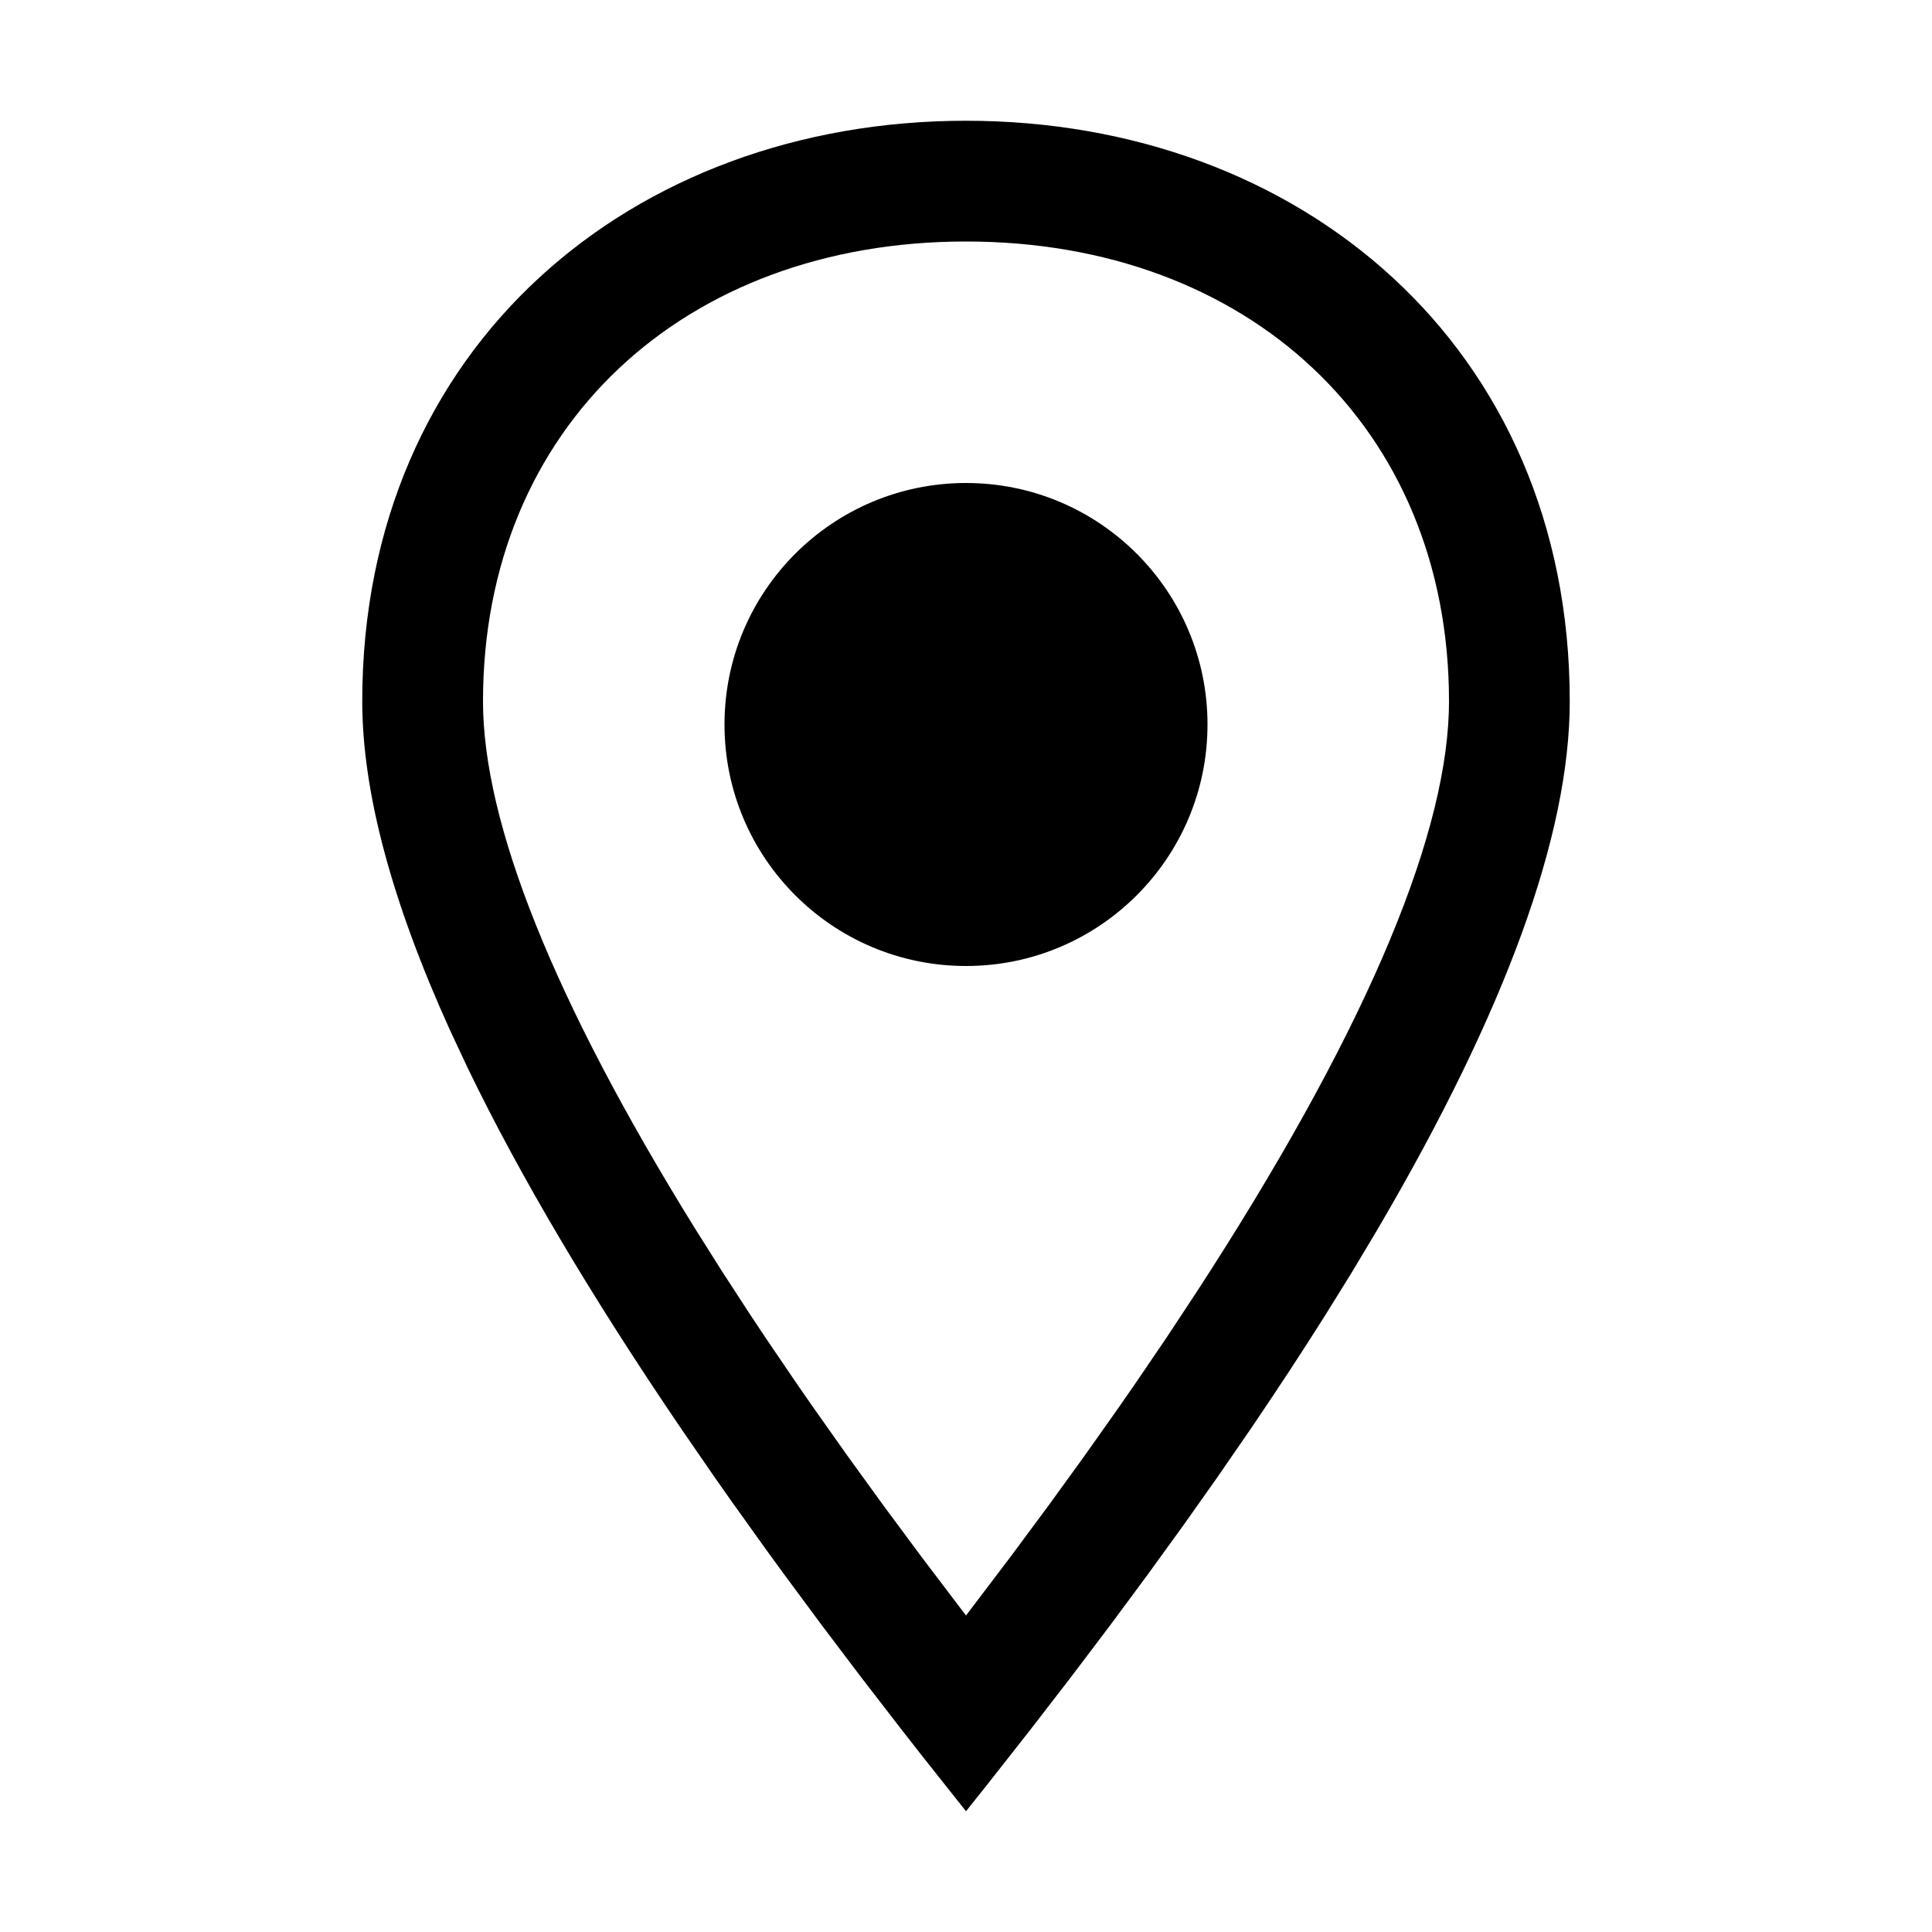
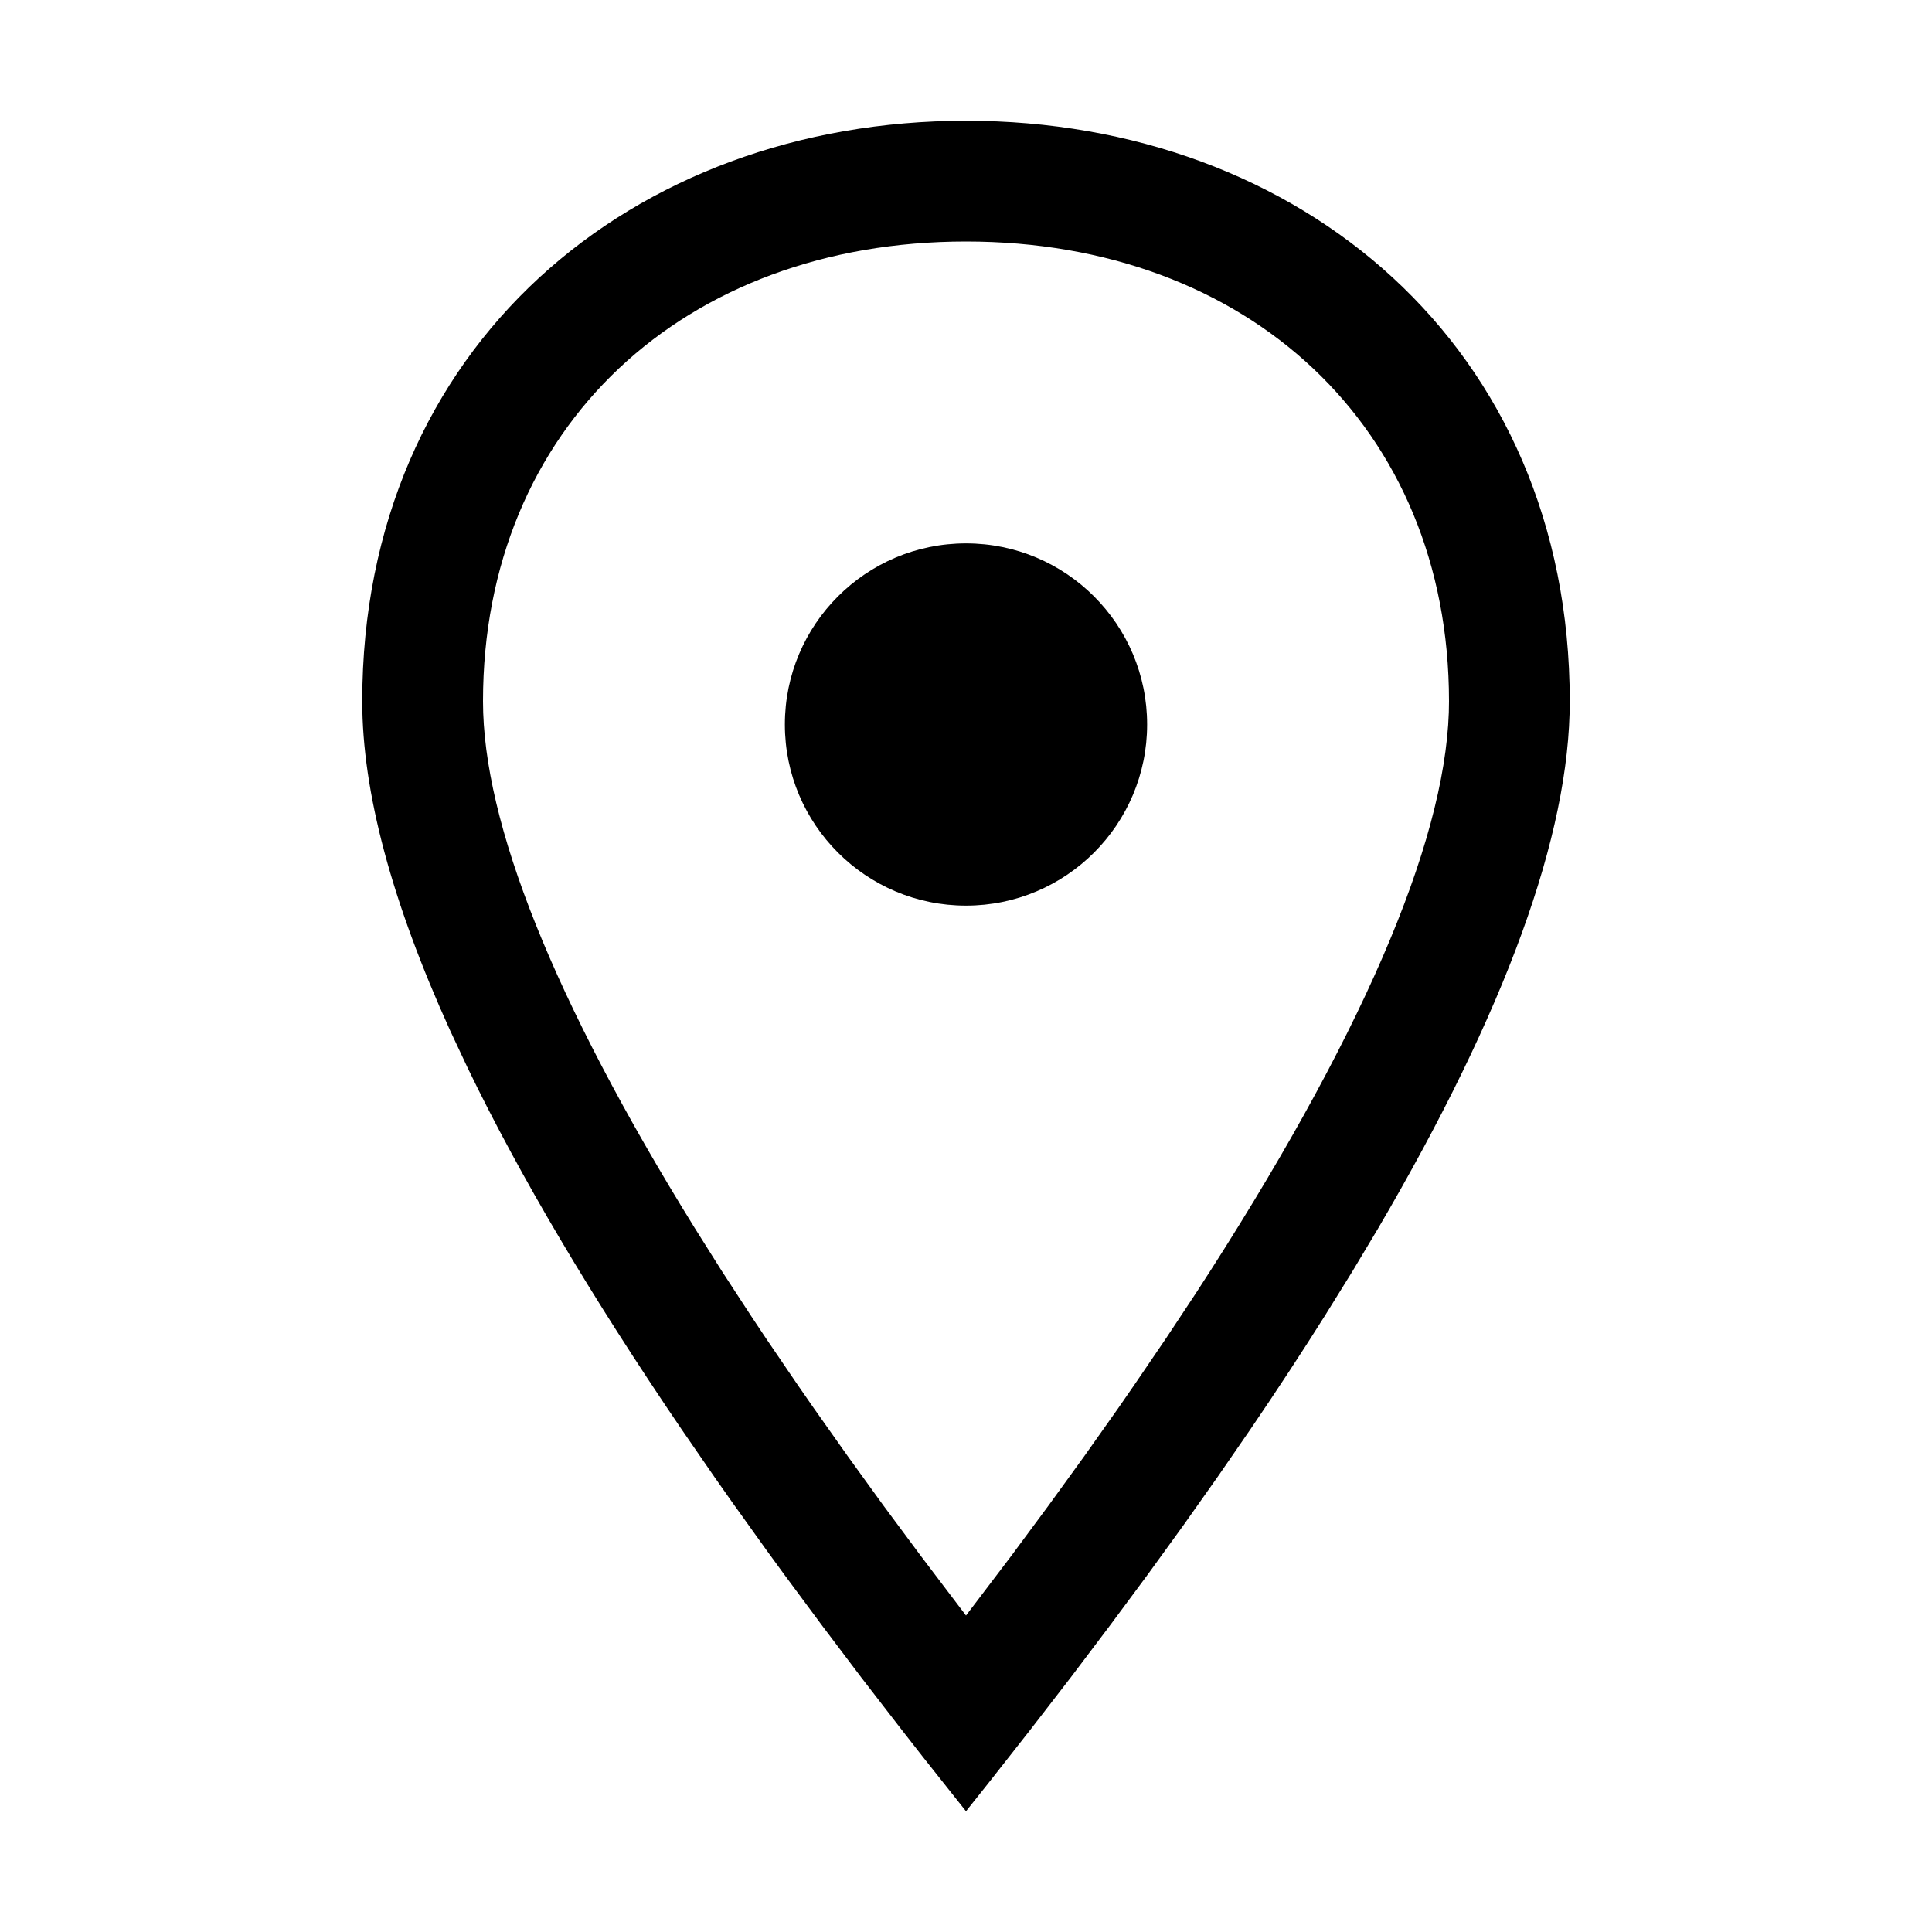
- <svg xmlns="http://www.w3.org/2000/svg" width="64px" height="64px" viewBox="0 0 64 64" version="1.1">
+ <svg xmlns="http://www.w3.org/2000/svg" width="32px" height="32px" viewBox="0 0 32 32" version="1.1">
  <g id="location" stroke="none" stroke-width="1" fill="none" fill-rule="evenodd">
-     <g id="Group" transform="translate(12, 4)" fill="#000000">
-       <path d="M20,0 C31.046,0 40,7.462 40,19.231 C40,23.653 37.882,29.477 33.646,36.701 L32.8,38.117 L31.901,39.568 C31.129,40.791 30.303,42.051 29.421,43.348 L28.337,44.921 L27.2,46.529 L26.01,48.172 L24.767,49.851 L23.471,51.564 L22.122,53.312 L20.721,55.095 C20.483,55.395 20.242,55.697 20,56 L18.572,54.199 C18.338,53.902 18.107,53.606 17.878,53.312 L16.529,51.564 L15.233,49.851 L13.99,48.172 C13.787,47.896 13.587,47.62 13.388,47.346 L12.225,45.721 C12.035,45.453 11.848,45.186 11.663,44.921 L10.579,43.348 C7.581,38.94 5.221,34.953 3.498,31.388 L2.916,30.147 C0.972,25.865 0,22.227 0,19.231 C0,7.462 8.954,0 20,0 Z M20,4 C10.664,4 4,10.143 4,19.231 C4,23.253 6.327,29.117 11.008,36.671 L11.913,38.107 L12.873,39.582 C13.038,39.831 13.205,40.082 13.374,40.335 L14.417,41.869 C14.596,42.128 14.776,42.388 14.959,42.65 L16.086,44.243 L17.267,45.874 L18.504,47.543 L20,49.516 L21.497,47.541 L22.735,45.871 L23.917,44.239 L25.044,42.645 C25.227,42.383 25.408,42.122 25.587,41.863 L26.631,40.328 L27.619,38.831 C33.064,30.464 35.845,23.993 35.994,19.598 L36,19.231 C36,10.143 29.336,4 20,4 Z" id="Oval" fill-rule="nonzero" />
-       <circle id="Oval" cx="20" cy="20" r="8" />
-     </g>
+     <path d="M16,2 C21.523,2 26,5.731 26,11.615 C26,13.827 24.941,16.738 22.823,20.351 L22.4,21.058 L21.95,21.784 C21.565,22.396 21.152,23.026 20.711,23.674 L20.169,24.46 L19.6,25.265 L19.005,26.086 L18.383,26.925 L17.736,27.782 L17.061,28.656 L16.36,29.548 C16.241,29.698 16.121,29.848 16,30 L15.286,29.1 C15.169,28.951 15.053,28.803 14.939,28.656 L14.264,27.782 L13.617,26.925 L12.995,26.086 C12.894,25.948 12.793,25.81 12.694,25.673 L12.112,24.86 C12.018,24.726 11.924,24.593 11.831,24.46 L11.289,23.674 C9.791,21.47 8.61,19.477 7.749,17.694 L7.458,17.074 C6.486,14.933 6,13.113 6,11.615 C6,5.731 10.477,2 16,2 Z M16,4 C11.332,4 8,7.072 8,11.615 C8,13.627 9.164,16.558 11.504,20.335 L11.956,21.053 L12.437,21.791 C12.519,21.916 12.602,22.041 12.687,22.167 L13.209,22.934 C13.298,23.064 13.388,23.194 13.48,23.325 L14.043,24.121 L14.633,24.937 L15.252,25.771 L16,26.758 L16.749,25.771 L17.368,24.935 L17.959,24.119 L18.522,23.323 C18.614,23.191 18.704,23.061 18.793,22.931 L19.315,22.164 L19.81,21.416 C22.532,17.232 23.923,13.996 23.997,11.799 L24,11.615 C24,7.072 20.668,4 16,4 Z" id="Oval" fill="#000000" fill-rule="nonzero" />
+     <circle id="Oval" fill="#000000" cx="16" cy="12" r="3" />
  </g>
</svg>
